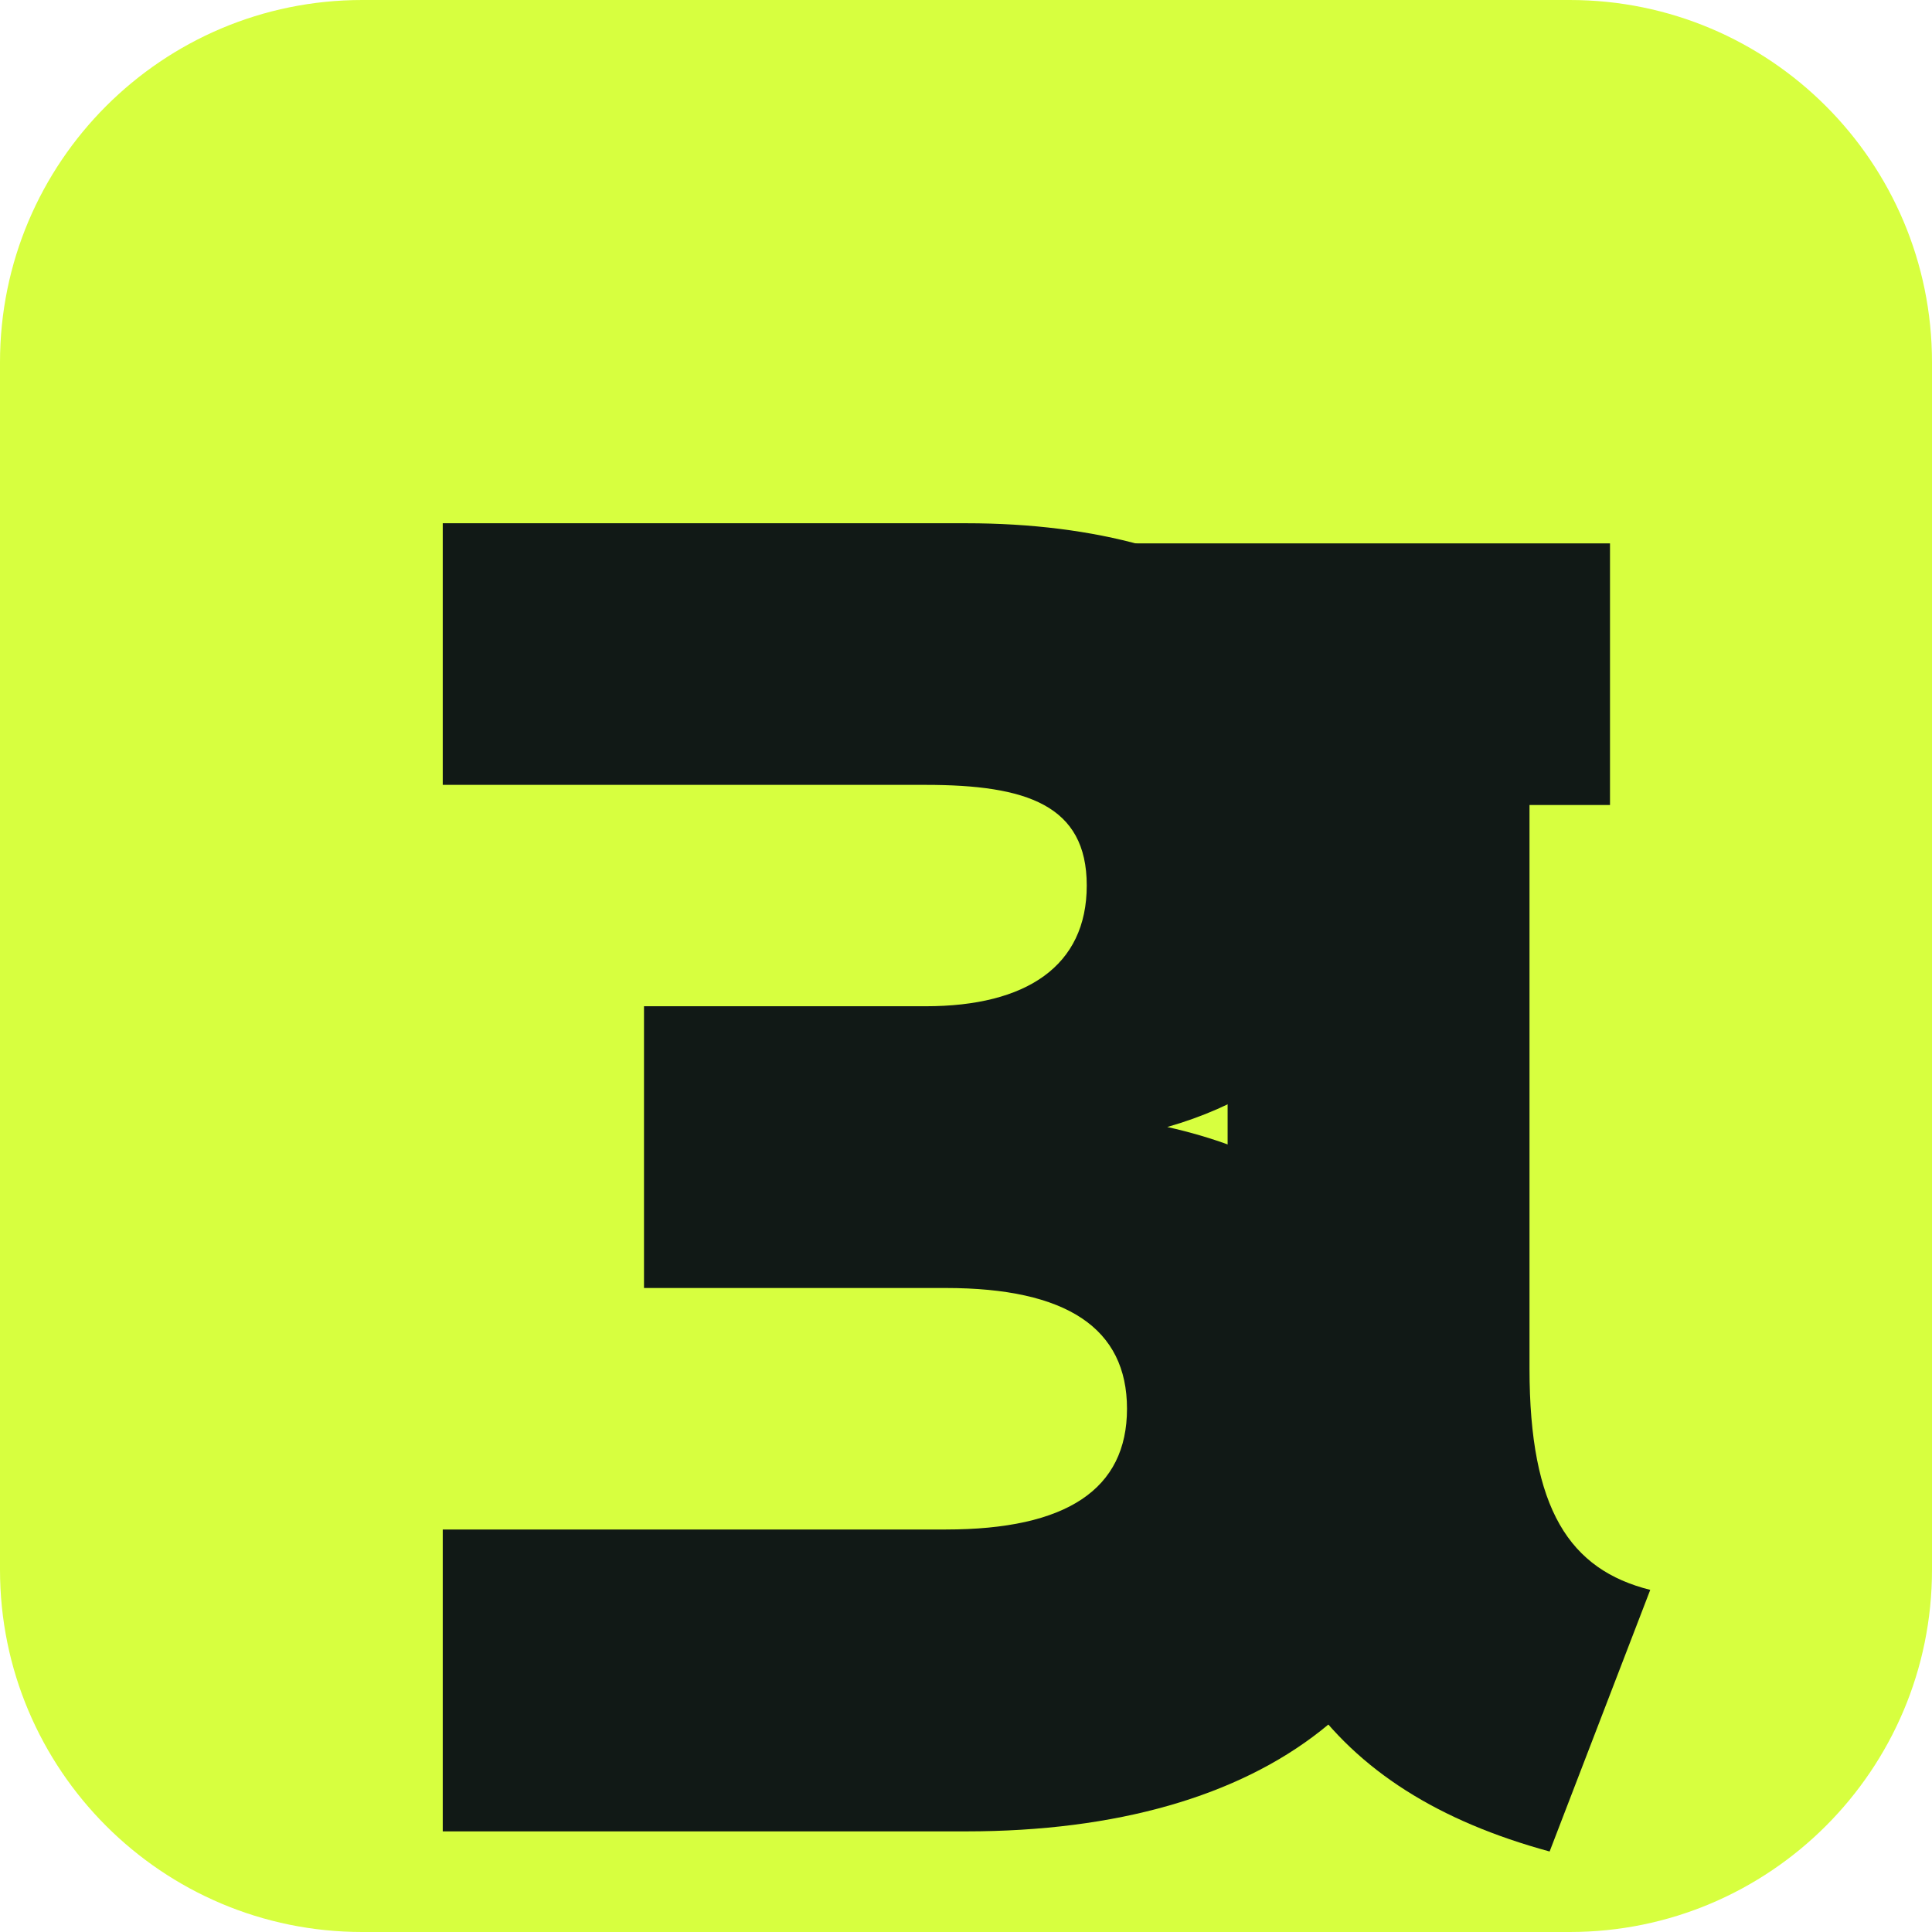
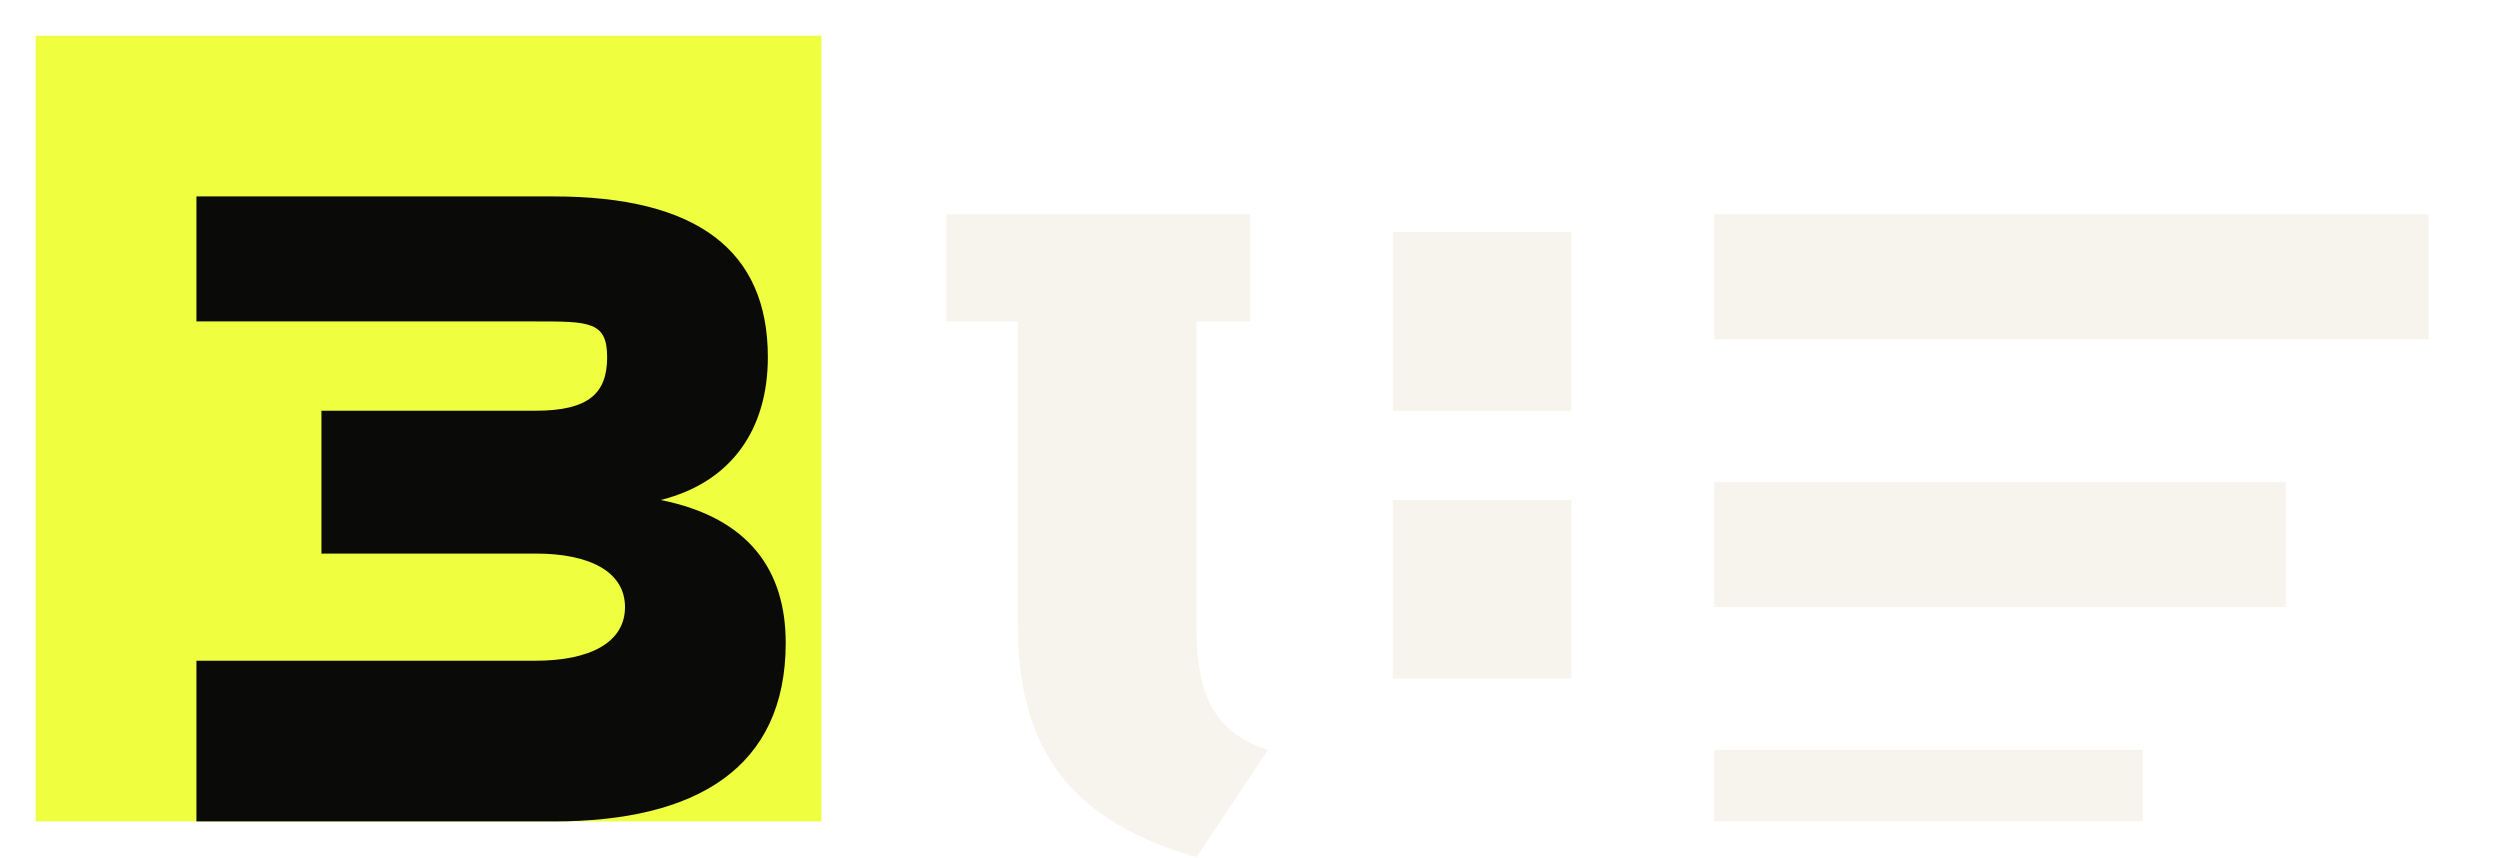
- <svg xmlns="http://www.w3.org/2000/svg" viewBox="0 0 96 96">
-   <rect width="96" height="96" rx="18" fill="#d7ff3f" />
-   <path d="M22 26h26c13 0 21 6 21 16 0 7-4 12-11 14 9 2 14 8 14 16 0 12-9 19-24 19H22V76h25c6 0 9-2 9-6s-3-6-9-6H32V50h14c5 0 8-2 8-6s-3-5-8-5H22V26Z" fill="#111916" />
-   <path d="M64 27h16v13h-4v28c0 7 2 10 6 11l-5 13c-11-3-16-10-16-23V40h-5V27h8Z" fill="#111916" />
+ <svg xmlns="http://www.w3.org/2000/svg" viewBox="0 0 140 48">
+   <path fill="#efff3f" d="M2 2h44v44H2z" />
+   <path fill="#0a0b09" d="M11 11h20c8 0 12 3 12 9 0 4-2 7-6 8 5 1 7 4 7 8 0 7-5 10-13 10H11v-9h19c3 0 5-1 5-3s-2-3-5-3H18v-8h12c3 0 4-1 4-3s-1-2-4-2H11v-7Z" />
+   <path fill="#f6f4ed" d="M57 12h13v6h-3v17c0 4 1 6 4 7l-4 6c-7-2-10-6-10-13V18h-4v-6h4Zm21 1h10v10H78zm0 15h10v10H78zm18-16h40v7H96zm0 15h32v7H96zm0 15h24v4H96z" />
</svg>
